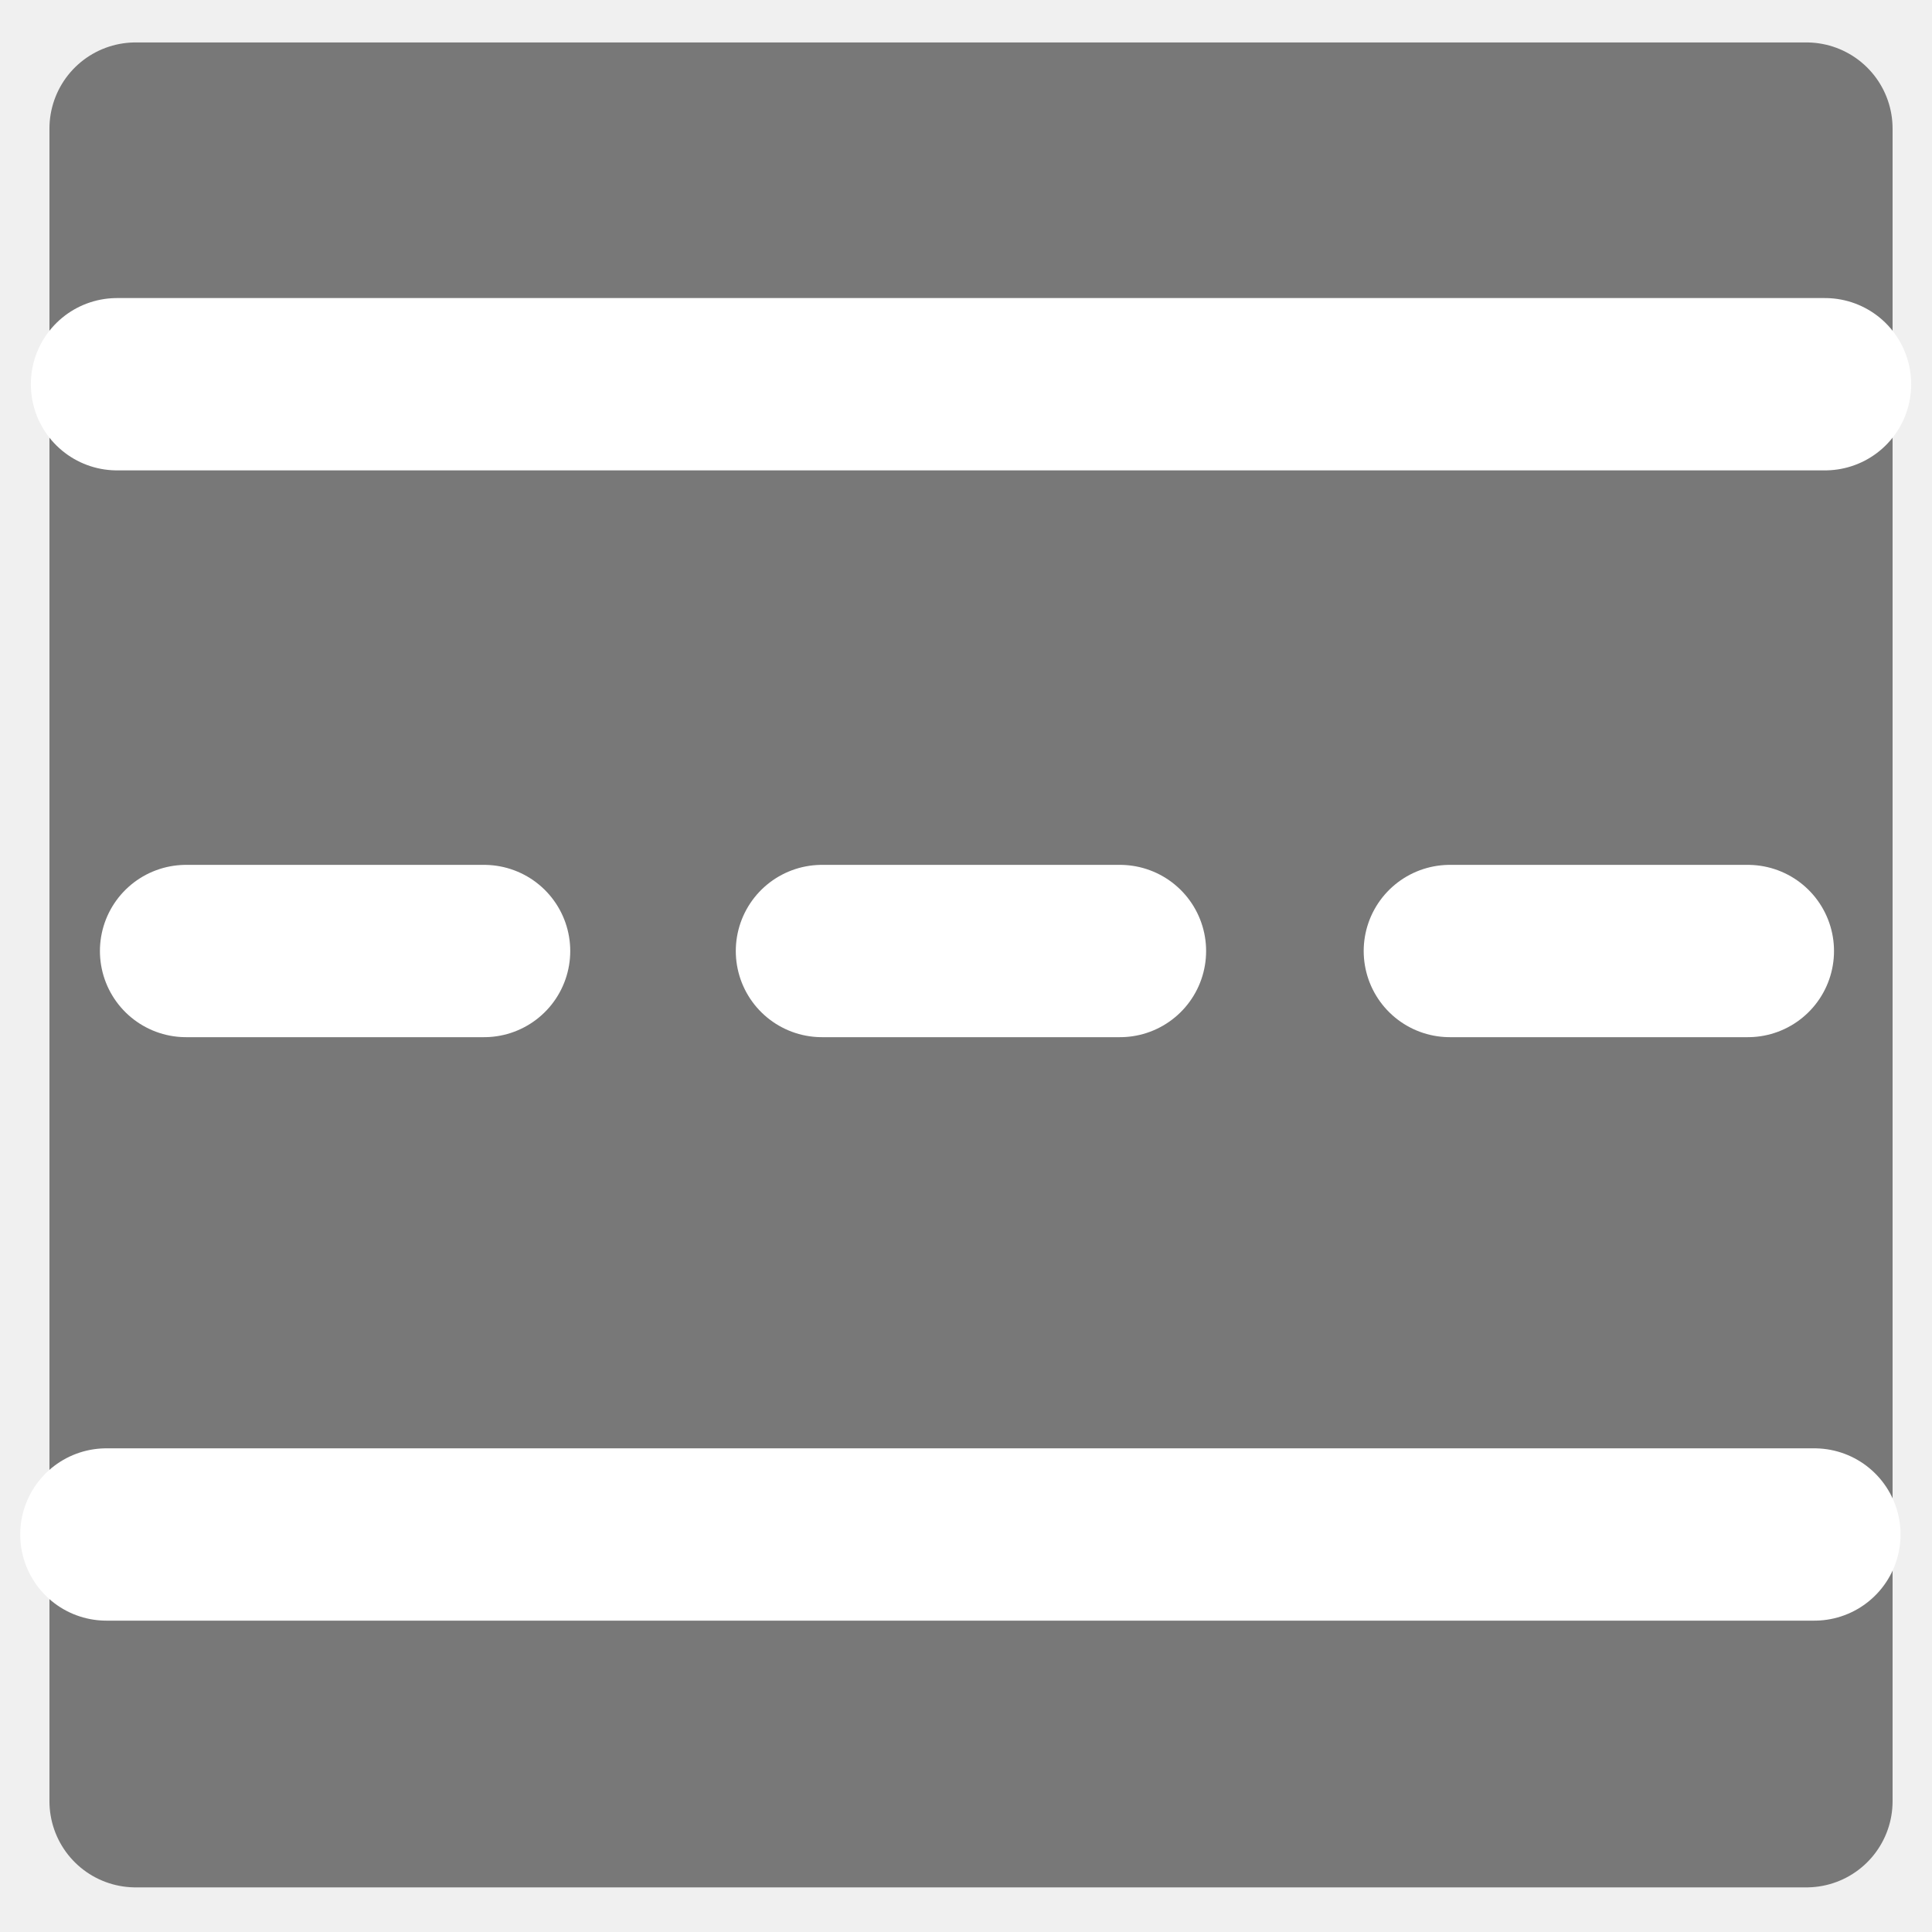
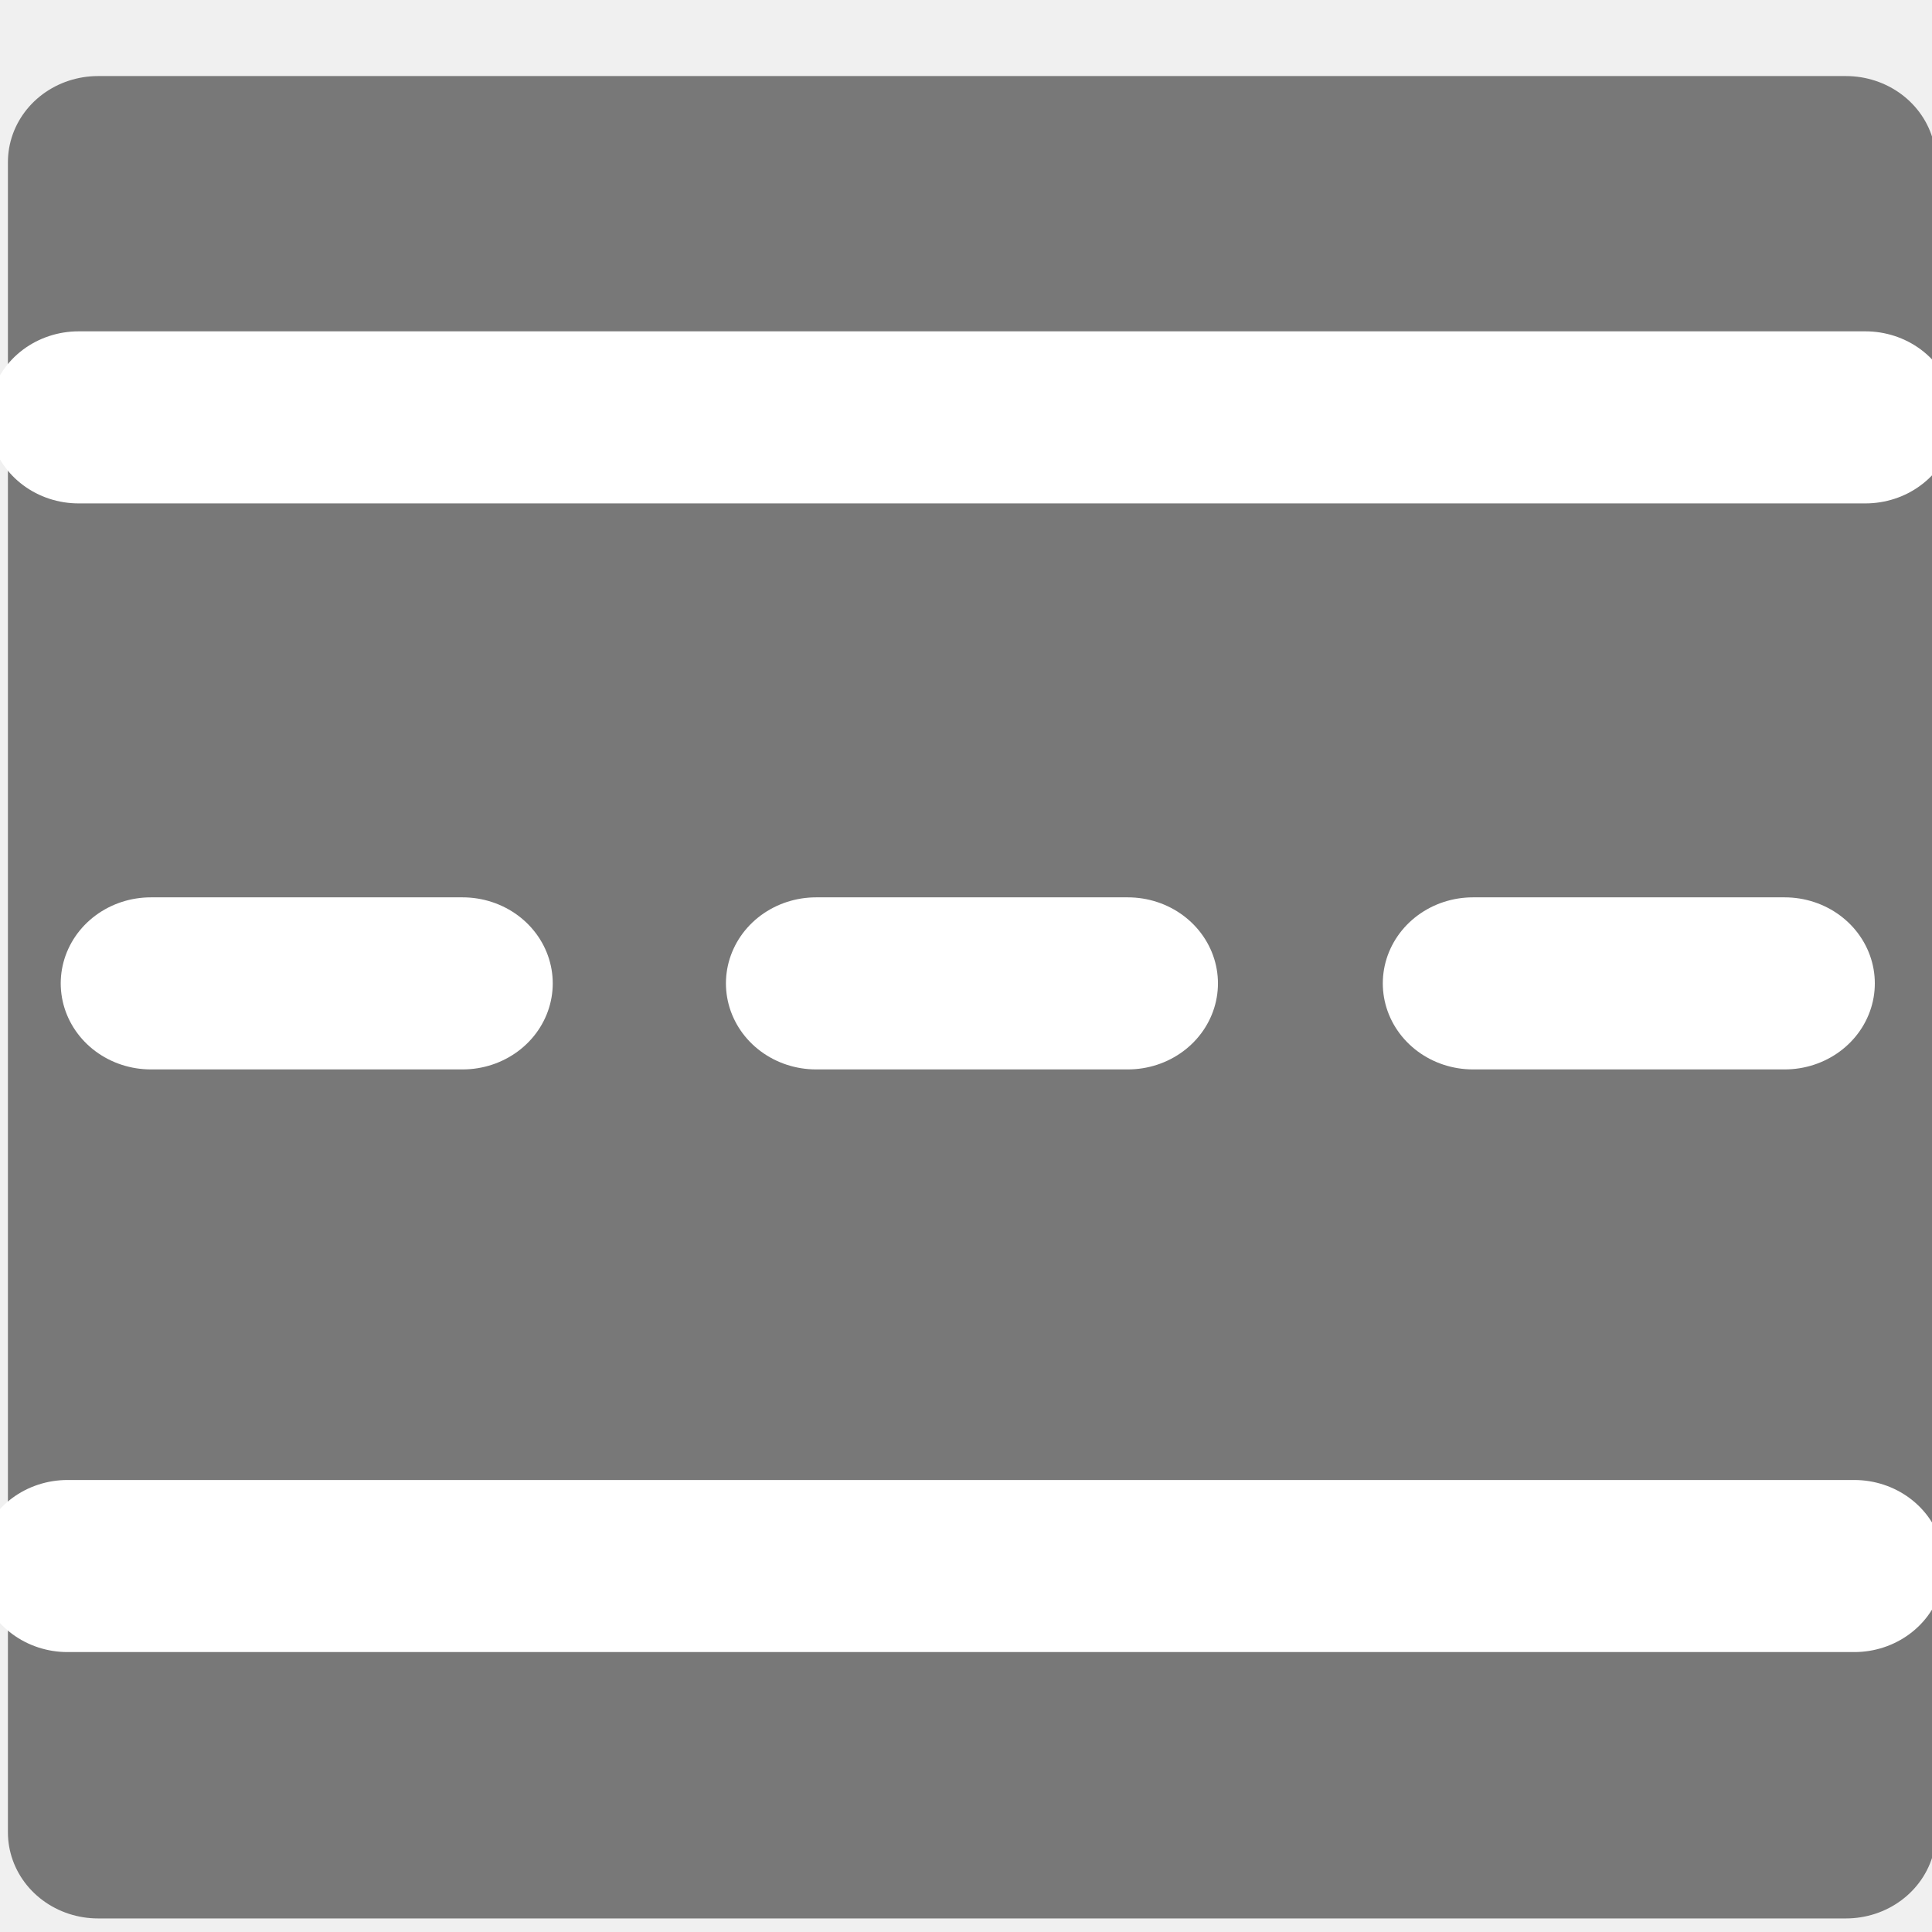
<svg xmlns="http://www.w3.org/2000/svg" width="16" height="16" viewBox="0 0 16 16" id="svg2" version="1.1">
  <defs id="defs4" />
  <g id="layer1" transform="translate(0,-1036.362)">
-     <rect style="opacity:0.502;fill:#000000;fill-opacity:1;stroke:#000000;stroke-width:1.427;stroke-linecap:round;stroke-linejoin:round;stroke-miterlimit:4;stroke-dasharray:none;stroke-opacity:1" id="rect4213" width="13.837" height="13.852" x="1.123" y="1037.427" />
-     <rect style="opacity:0.262;fill:none;stroke-width:2;stroke-linecap:round;stroke-miterlimit:4;stroke-dasharray:none" id="rect4153" width="14.018" height="13.913" x="-0.111" y="1037.657" />
    <rect style="opacity:0.262;fill:none;stroke-width:2;stroke-linecap:round;stroke-miterlimit:4;stroke-dasharray:none" id="rect4155" width="20" height="20" x="-5.303" y="1035.695" />
    <rect style="opacity:0.262;fill:none;stroke-width:2;stroke-linecap:round;stroke-miterlimit:4;stroke-dasharray:none" id="rect4157" width="20" height="20" x="-15.279" y="1033.422" />
-     <path style="fill:none;fill-rule:evenodd;stroke:#ffffff;stroke-width:1.427;stroke-linecap:round;stroke-linejoin:miter;stroke-miterlimit:4;stroke-dasharray:none;stroke-opacity:1" d="m 15.114,1039.544 -14.145,0" id="path4181-6" />
-     <path style="fill:none;fill-rule:evenodd;stroke:#ffffff;stroke-width:1.427;stroke-linecap:round;stroke-linejoin:miter;stroke-miterlimit:4;stroke-dasharray:none;stroke-opacity:1" d="m 15.026,1049.07 -14.145,0" id="path4181-6-2" />
-     <path style="fill:none;fill-rule:evenodd;stroke:#ffffff;stroke-width:1.427;stroke-linecap:round;stroke-linejoin:miter;stroke-miterlimit:4;stroke-dasharray:none;stroke-opacity:1" d="m 4.009,1044.238 -2.468,0" id="path4181-6-2-5" />
-     <path style="fill:none;fill-rule:evenodd;stroke:#ffffff;stroke-width:1.427;stroke-linecap:round;stroke-linejoin:miter;stroke-miterlimit:4;stroke-dasharray:none;stroke-opacity:1" d="m 9.275,1044.238 -2.468,0" id="path4181-6-2-5-2" />
-     <path style="fill:none;fill-rule:evenodd;stroke:#ffffff;stroke-width:1.427;stroke-linecap:round;stroke-linejoin:miter;stroke-miterlimit:4;stroke-dasharray:none;stroke-opacity:1" d="m 14.475,1044.238 -2.468,0" id="path4181-6-2-5-9" />
+     <g id="g3342" transform="matrix(1.046138,0,0,0.9986063,-0.3627989,1.723315)">
+       <rect y="1037.427" x="1.123" height="13.852" width="13.837" id="rect4213" style="opacity:0.502;fill:#000000;fill-opacity:1;stroke:#000000;stroke-width:1.427;stroke-linecap:round;stroke-linejoin:round;stroke-miterlimit:4;stroke-dasharray:none;stroke-opacity:1" />
+       <rect y="1037.657" x="-0.111" height="13.913" width="14.018" id="rect4153" style="opacity:0.262;fill:none;stroke-width:2;stroke-linecap:round;stroke-miterlimit:4;stroke-dasharray:none" />
+       <path id="path4181-6" d="m 15.114,1039.544 -14.145,0" style="fill:none;fill-rule:evenodd;stroke:#ffffff;stroke-width:1.427;stroke-linecap:round;stroke-linejoin:miter;stroke-miterlimit:4;stroke-dasharray:none;stroke-opacity:1" />
+       <path id="path4181-6-2" d="m 15.026,1049.07 -14.145,0" style="fill:none;fill-rule:evenodd;stroke:#ffffff;stroke-width:1.427;stroke-linecap:round;stroke-linejoin:miter;stroke-miterlimit:4;stroke-dasharray:none;stroke-opacity:1" />
+       <path id="path4181-6-2-5" d="m 4.009,1044.238 -2.468,0" style="fill:none;fill-rule:evenodd;stroke:#ffffff;stroke-width:1.427;stroke-linecap:round;stroke-linejoin:miter;stroke-miterlimit:4;stroke-dasharray:none;stroke-opacity:1" />
+       <path id="path4181-6-2-5-2" d="m 9.275,1044.238 -2.468,0" style="fill:none;fill-rule:evenodd;stroke:#ffffff;stroke-width:1.427;stroke-linecap:round;stroke-linejoin:miter;stroke-miterlimit:4;stroke-dasharray:none;stroke-opacity:1" />
+       <path id="path4181-6-2-5-9" d="m 14.475,1044.238 -2.468,0" style="fill:none;fill-rule:evenodd;stroke:#ffffff;stroke-width:1.427;stroke-linecap:round;stroke-linejoin:miter;stroke-miterlimit:4;stroke-dasharray:none;stroke-opacity:1" />
+     </g>
  </g>
</svg>
